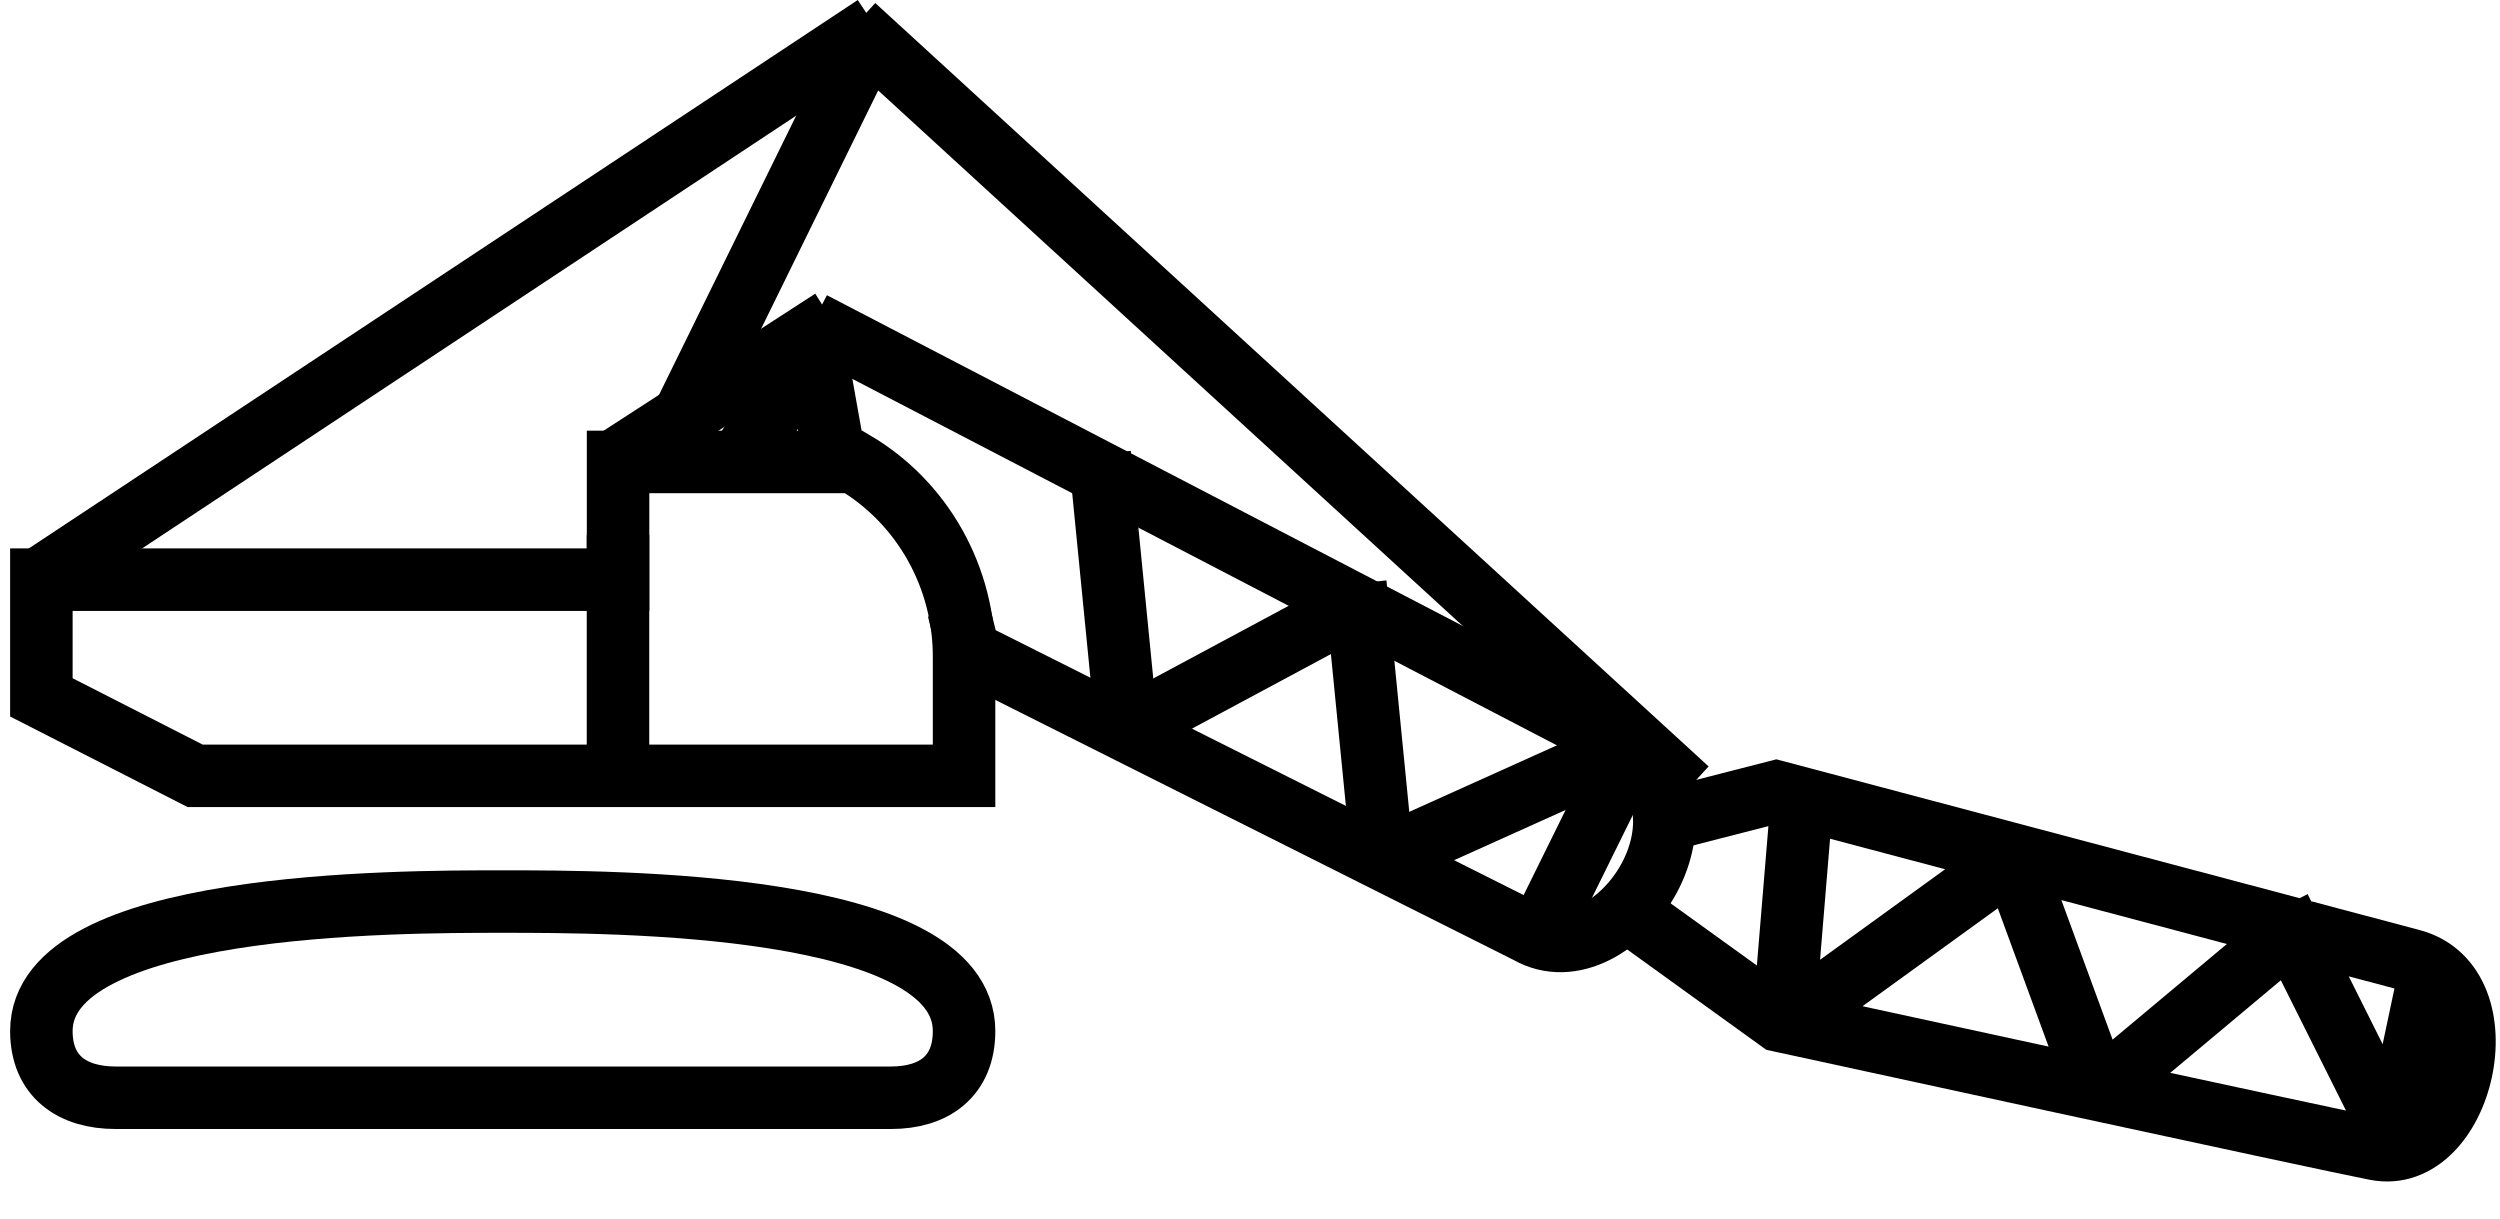
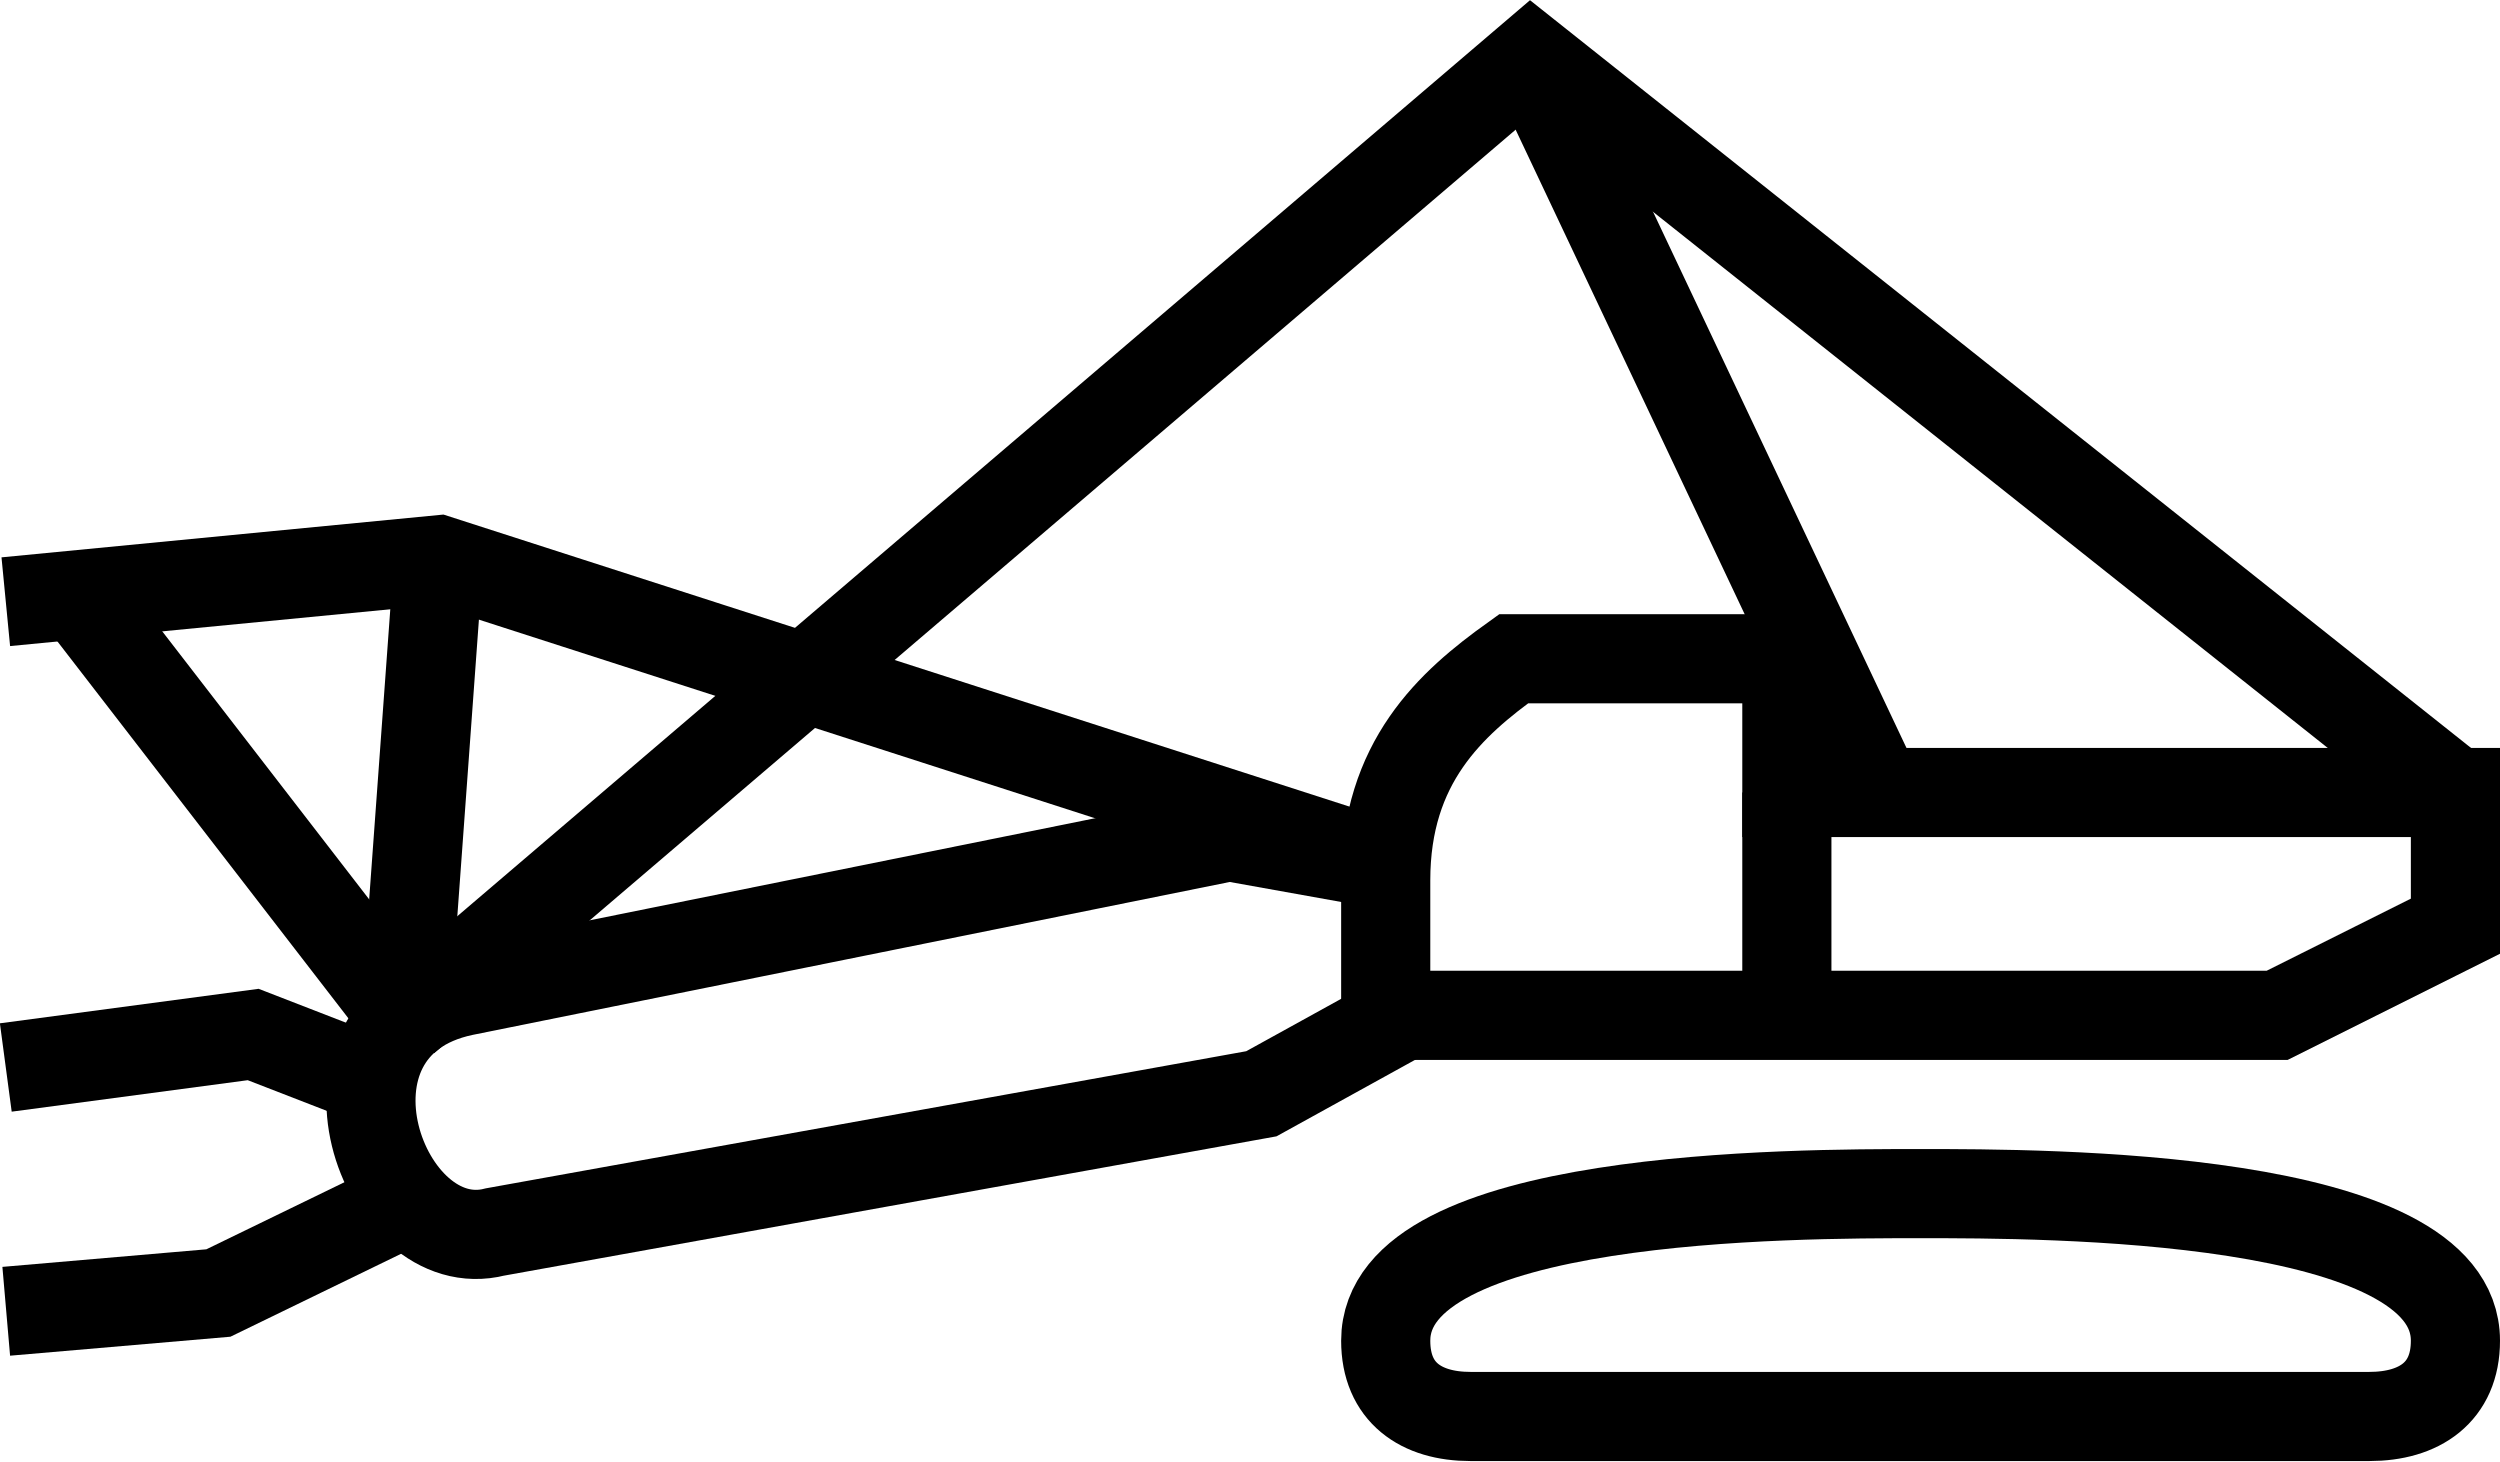
- <svg xmlns="http://www.w3.org/2000/svg" width="80" height="39" viewBox="0 0 80 39" fill="none">
-   <path d="M21.333 14.405L28 0.834" stroke="black" stroke-width="2" stroke-miterlimit="10" />
-   <path d="M1.333 18.477L28 0.834" stroke="black" stroke-width="2" stroke-miterlimit="10" />
-   <path d="M27.333 0.834L54 25.263" stroke="black" stroke-width="2" stroke-miterlimit="10" />
-   <path d="M6.245 24.827L1.324 22.316V18.549H19.778V17.607V16.666V14.782H27.319C28.4 15.416 29.296 16.331 29.916 17.434C30.537 18.537 30.859 19.789 30.85 21.06V24.827H6.245Z" stroke="black" stroke-width="2" stroke-miterlimit="10" />
-   <path d="M16.087 28.85C12.63 28.85 1.324 28.85 1.324 32.993C1.324 34.45 2.32 35.128 3.698 35.128H28.513C29.878 35.128 30.85 34.45 30.85 32.993C30.85 28.85 19.642 28.85 16.087 28.85Z" stroke="black" stroke-width="2" stroke-miterlimit="10" />
-   <path d="M30.667 19.495L31 20.852L48.891 29.829C51.691 31.445 55.602 25.672 51.444 23.568L26 10.334" stroke="black" stroke-width="2" stroke-miterlimit="10" />
-   <line y1="-1" x2="7.396" y2="-1" transform="matrix(-0.442418 0.896809 -0.892 -0.452035 51.3744 23.335)" stroke="black" stroke-width="2" />
-   <path d="M26.333 10.673L25.502 10.116L22.835 14.187L23.667 14.745L24.499 15.302L27.165 11.231L26.333 10.673Z" fill="black" />
-   <path d="M26 10.673L25.016 10.853L25.683 14.585L26.667 14.405L27.651 14.226L26.984 10.494L26 10.673Z" fill="black" />
-   <line y1="-1" x2="8.331" y2="-1" transform="matrix(0.0981881 0.995168 -0.994903 0.100837 34.1963 14.6294)" stroke="black" stroke-width="2" />
-   <path d="M19.776 17.12L18.776 17.122L18.776 24.314L19.776 24.312L20.776 24.309L20.776 17.117L19.776 17.12Z" fill="black" />
-   <line y1="-1" x2="8.331" y2="-1" transform="matrix(0.0981881 0.995168 -0.994903 0.100837 42.3763 18.7749)" stroke="black" stroke-width="2" />
-   <line y1="-1" x2="7.891" y2="-1" transform="matrix(-0.881164 0.472811 -0.462987 -0.886365 42.3763 18.7749)" stroke="black" stroke-width="2" />
-   <path d="M26.619 10.244L26.088 9.397L19.137 13.898L19.667 14.745L20.197 15.592L27.149 11.091L26.619 10.244Z" fill="black" />
-   <line y1="-1" x2="8.075" y2="-1" transform="matrix(-0.911765 0.410712 -0.401596 -0.915817 50.9655 23.335)" stroke="black" stroke-width="2" />
-   <path d="M57.09 24.363L73.59 28.742L73.844 28.611L73.958 28.84L77.431 29.762L77.433 29.763C78.527 30.056 79.228 30.821 79.578 31.721C79.916 32.59 79.93 33.581 79.741 34.467C79.552 35.352 79.138 36.238 78.497 36.882C77.835 37.547 76.903 37.966 75.82 37.751C75.043 37.602 70.271 36.575 65.712 35.588C63.418 35.091 61.17 34.603 59.495 34.239C58.658 34.057 57.964 33.906 57.48 33.801C57.237 33.748 57.046 33.708 56.917 33.68C56.853 33.666 56.803 33.655 56.77 33.648C56.753 33.644 56.741 33.641 56.732 33.639C56.728 33.638 56.725 33.637 56.723 33.637C56.722 33.636 56.72 33.636 56.72 33.636L56.52 33.593L56.355 33.474L51.753 30.155L52.913 28.513L56.22 30.896L56.589 26.436L53.227 27.299L52.989 26.323L52.752 25.347L56.595 24.362L56.843 24.298L57.09 24.363ZM69.448 34.331C71.753 34.828 73.824 35.275 75.072 35.538L72.987 31.369L69.448 34.331ZM59.6 32.199C59.706 32.222 59.814 32.246 59.926 32.27C61.457 32.603 63.468 33.039 65.555 33.491L63.93 29.065L59.6 32.199ZM76.245 33.414L76.622 31.632L75.16 31.243L76.245 33.414ZM67.603 33.268L71.26 30.208L65.964 28.803L67.603 33.268ZM58.242 30.713L62.244 27.816L58.562 26.84L58.242 30.713Z" fill="black" />
+ <svg xmlns="http://www.w3.org/2000/svg" id="Ebene_2" data-name="Ebene 2" viewBox="0 0 56.09 32.78">
+   <defs>
+     <style>
+       .cls-1 {
+         fill: none;
+         stroke: #000;
+         stroke-miterlimit: 10;
+         stroke-width: 2px;
+       }
+     </style>
+   </defs>
+   <g id="Ebene_1-2" data-name="Ebene 1">
+     <g>
+       <line class="cls-1" x1="42.14" y1="17.78" x2="34.35" y2="1.3" />
+       <path class="cls-1" d="M31.38,22.84l-3.08,1.7-17.19,3.1c-2.53.65-4.41-4.62-.71-5.4l17.18-3.47,3.51.63" />
+       <line class="cls-1" x1="9.09" y1="22.86" x2="1.74" y2="13.34" />
+       <line class="cls-1" x1="9.84" y1="12.56" x2="9.09" y2="22.86" />
+       <path class="cls-1" d="M51.09,22.78l4-2v-3h-15v-3h-6.13c-1.41,1.01-2.87,2.32-2.87,4.97v3.03h20Z" />
+       <path class="cls-1" d="M43.09,26.78c2.81,0,12,0,12,3.3,0,1.16-.81,1.7-1.93,1.7h-20.17c-1.11,0-1.9-.54-1.9-1.7,0-3.3,9.11-3.3,12-3.3Z" />
+       <path class="cls-1" d="M.13,23.95c3.07-.41,5.55-.74,5.55-.74l2.63,1.02" />
+       <path class="cls-1" d="M9.16,26.94l-4.26,2.07s-2.1.18-4.76.41" />
+       <polyline class="cls-1" points="55.09 17.78 34.35 1.3 9.09 22.87" />
+       <polyline class="cls-1" points="31.09 19.41 9.84 12.56 .13 13.5" />
+       <line class="cls-1" x1="40.09" y1="22.78" x2="40.09" y2="17.78" />
+     </g>
+   </g>
</svg>
